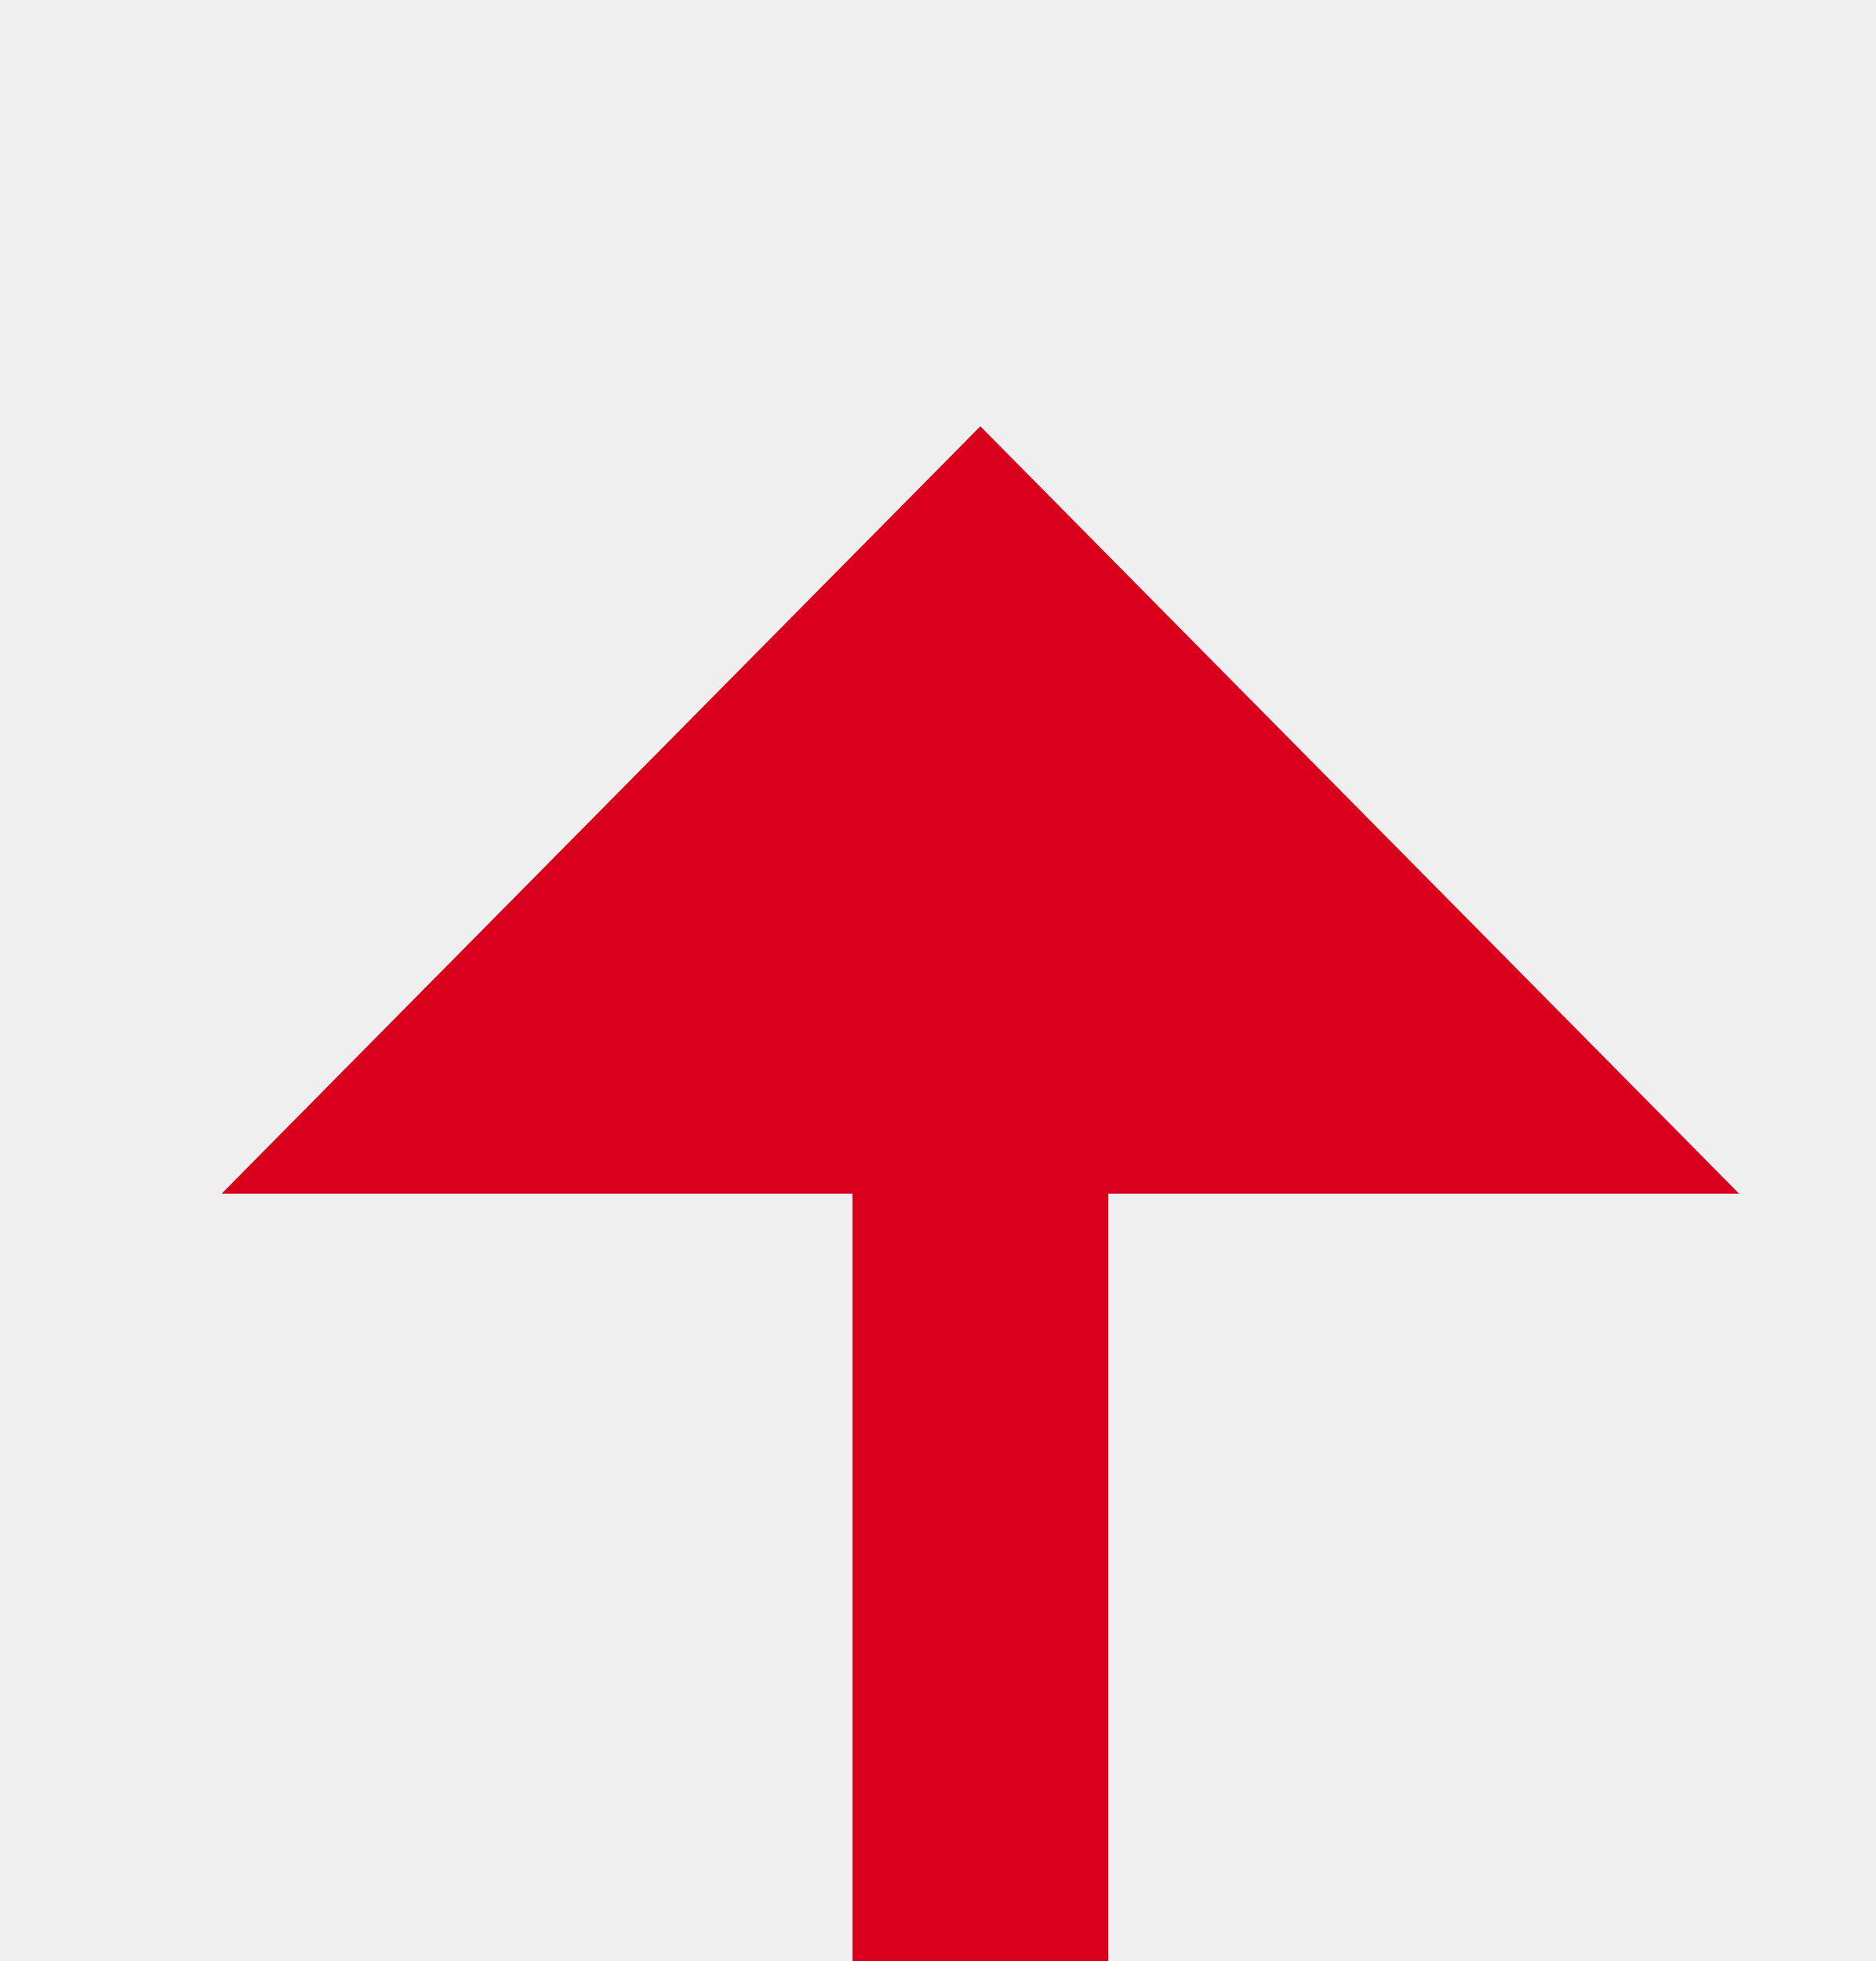
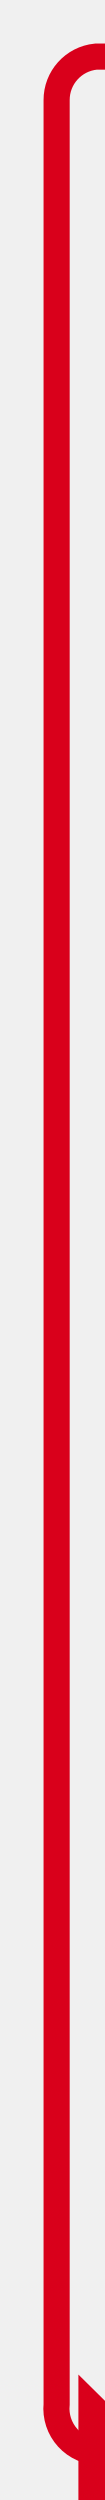
- <svg xmlns="http://www.w3.org/2000/svg" version="1.1" width="22px" height="23px" preserveAspectRatio="xMidYMin meet" viewBox="1585 311  20 23">
-   <defs>
-     <mask fill="white" id="clip508">
-       <path d="M 1578 354  L 1612 354  L 1612 382  L 1578 382  Z M 1578 305  L 1612 305  L 1612 424  L 1578 424  Z " fill-rule="evenodd" />
-     </mask>
-   </defs>
-   <path d="M 1595.5 354  L 1595.5 323  M 1595.5 382  L 1595.5 421  " stroke-width="3" stroke="#d9001b" fill="none" />
-   <path d="M 1604.4 325  L 1595.5 316  L 1586.6 325  L 1604.4 325  Z " fill-rule="nonzero" fill="#d9001b" stroke="none" mask="url(#clip508)" />
+ <svg xmlns="http://www.w3.org/2000/svg" version="1.1" width="12px" height="287px" preserveAspectRatio="xMidYMin meet" viewBox="2255 1345  10 287">
+   <path d="M 2328 1351.5  L 2265 1351.5  A 5 5 0 0 0 2260.5 1356.5 L 2260.5 1621  A 5 5 0 0 0 2265.5 1626.5 L 2265 1626.5  " stroke-width="3" stroke="#d9001b" fill="none" />
+   <path d="M 2263 1635.4  L 2272 1626.5  L 2263 1617.6  L 2263 1635.4  Z " fill-rule="nonzero" fill="#d9001b" stroke="none" />
</svg>
